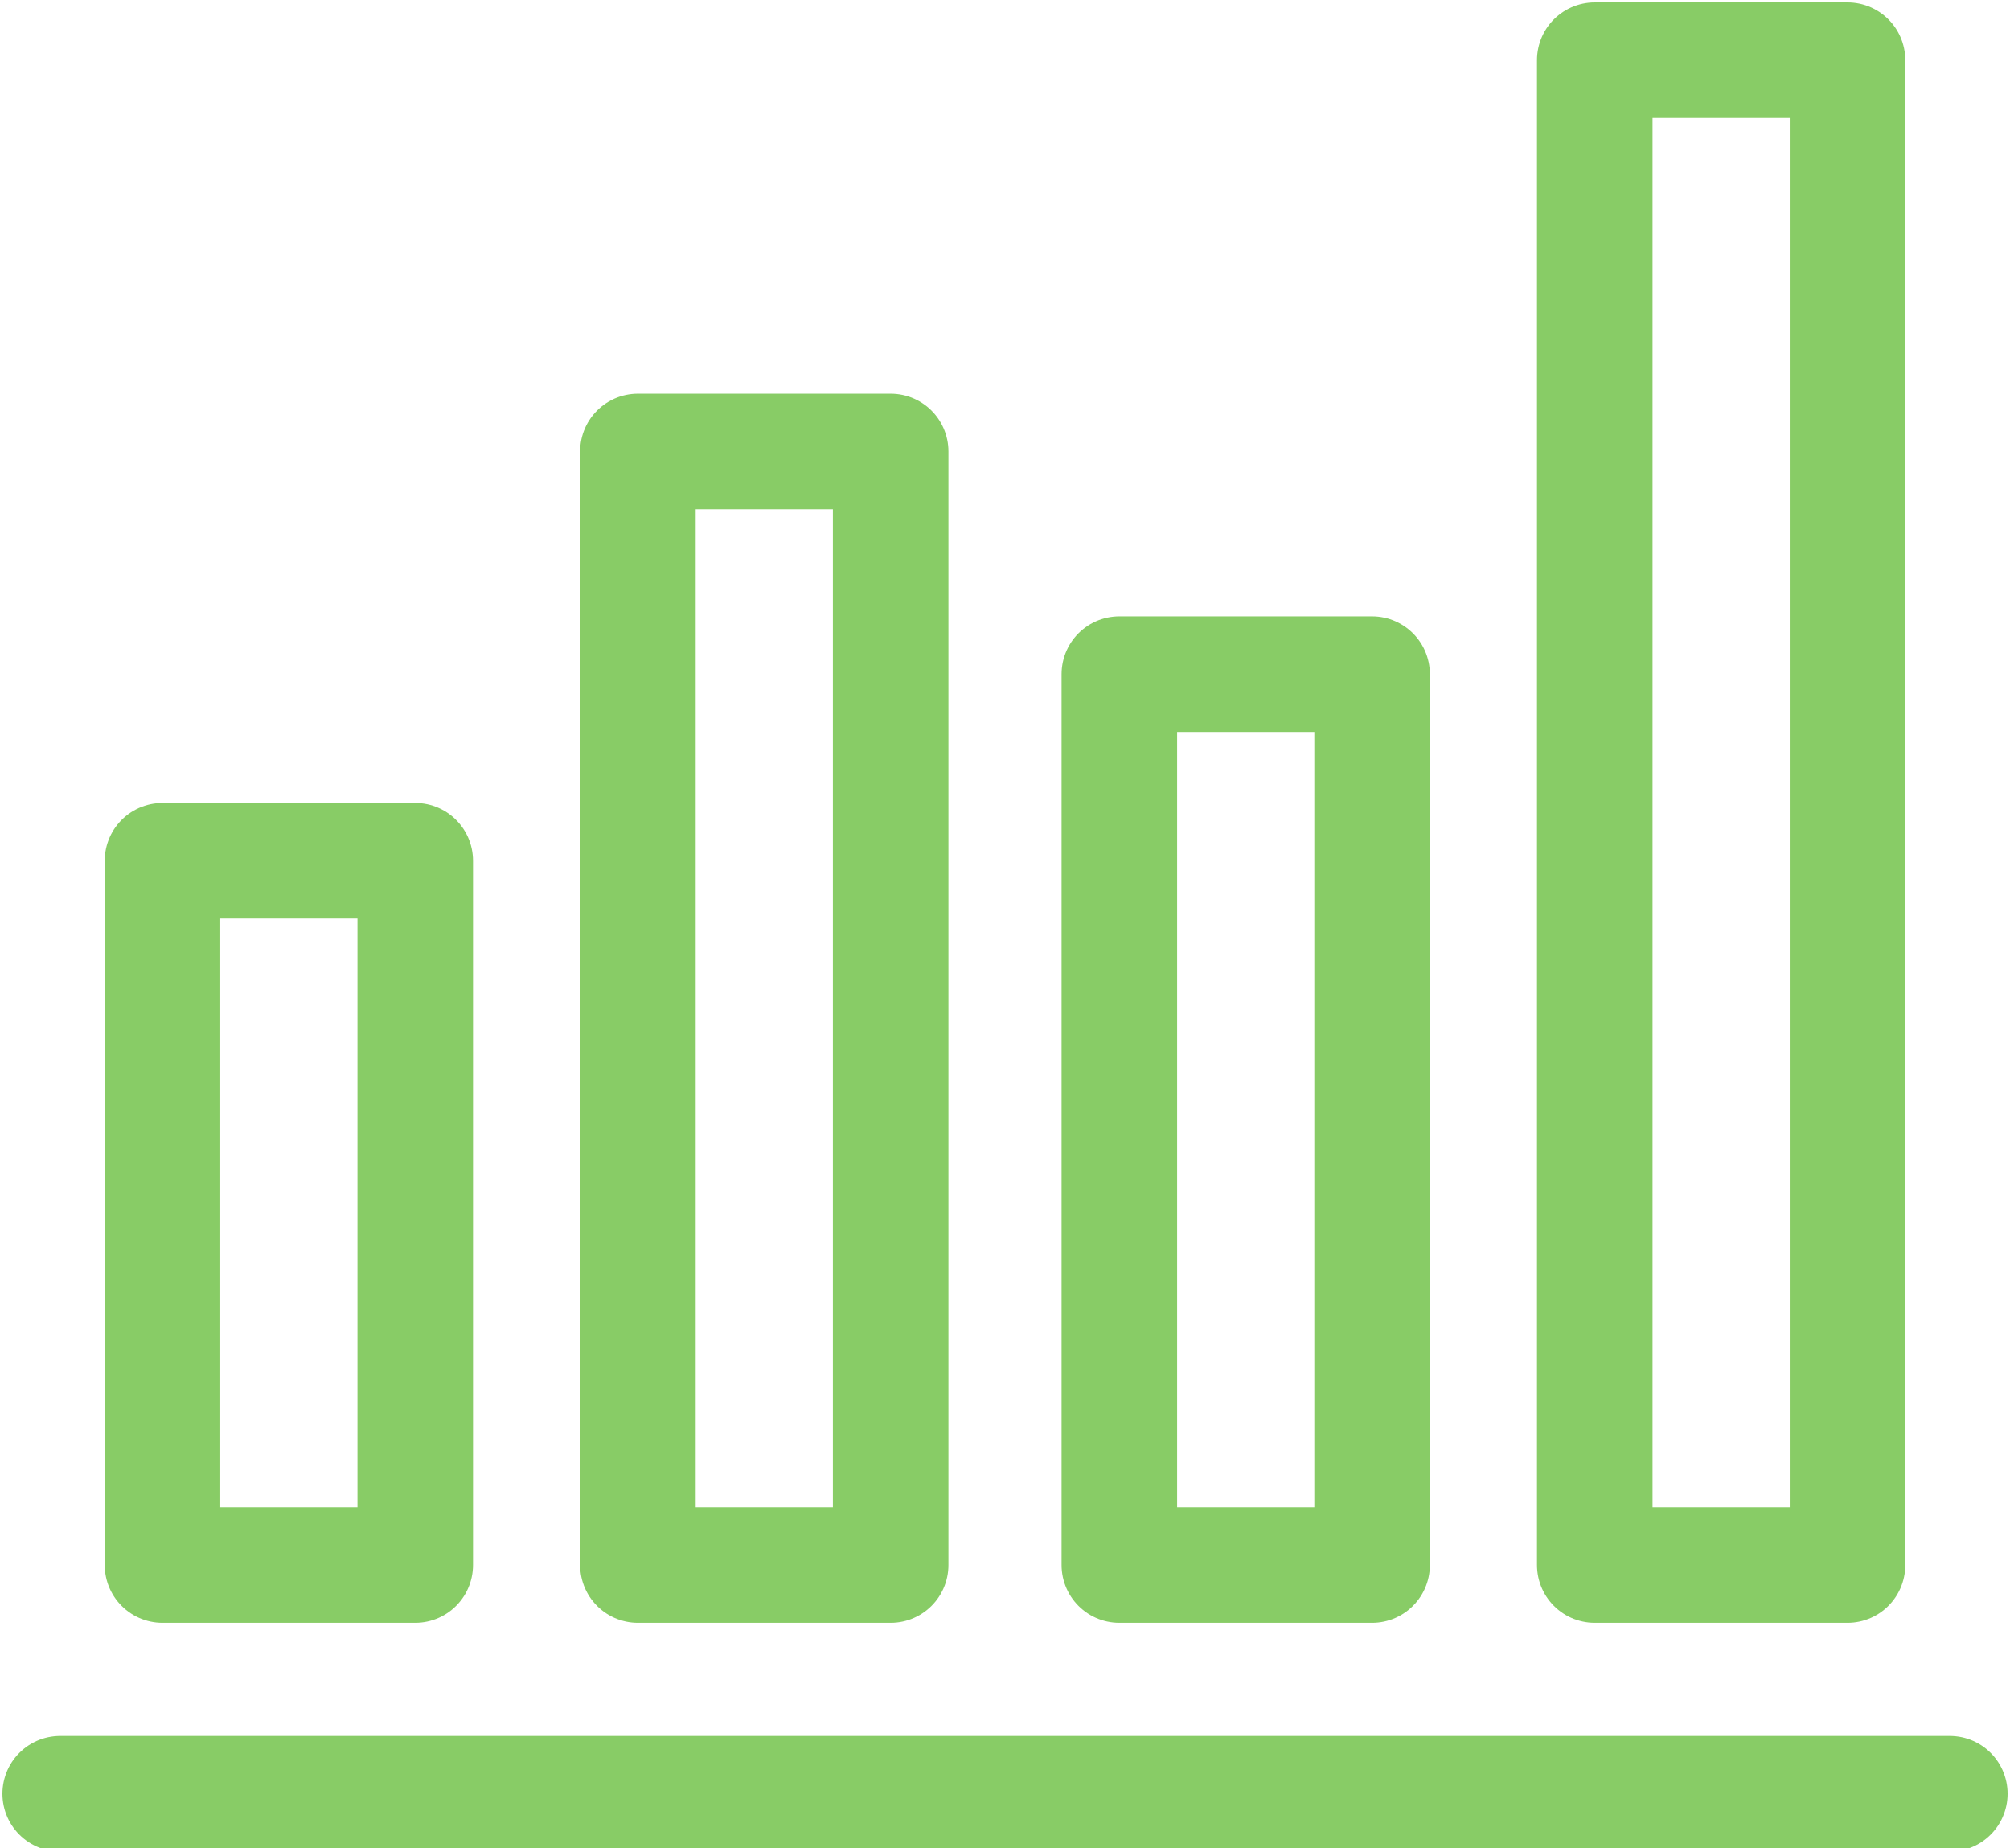
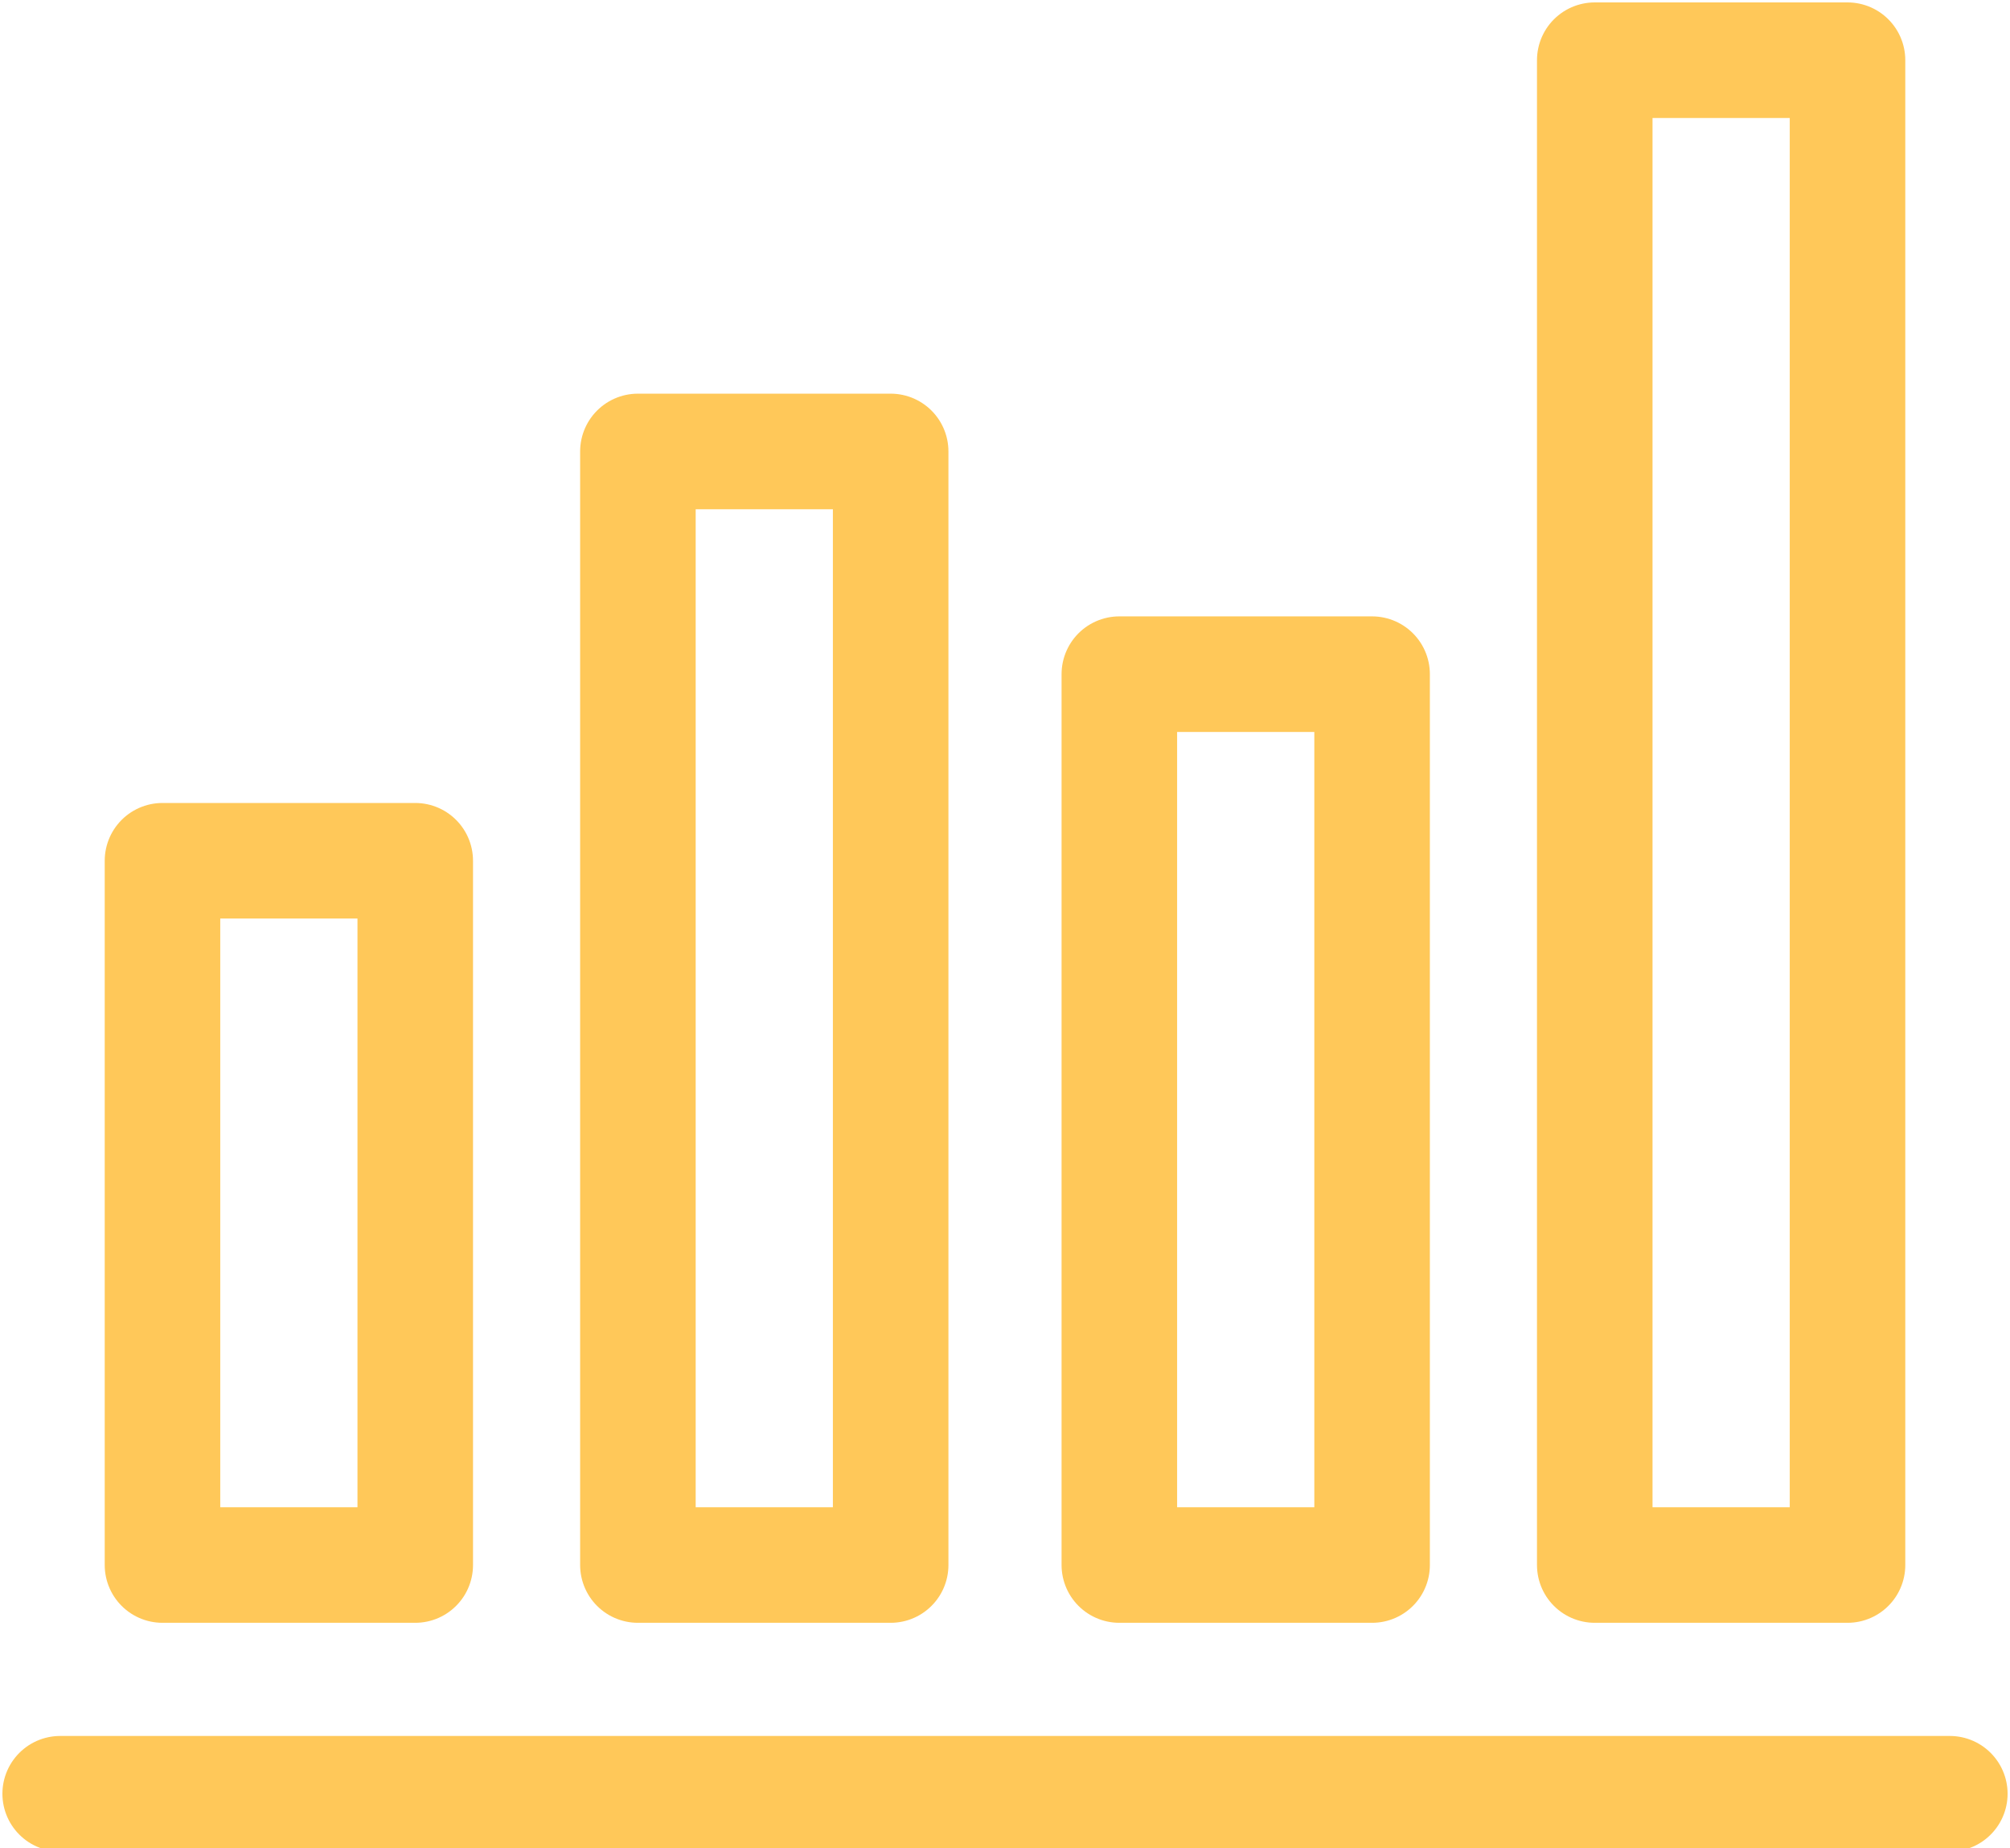
<svg xmlns="http://www.w3.org/2000/svg" version="1.1" id="Layer_1" x="0px" y="0px" viewBox="0 0 33.4 30.7" enable-background="new 0 0 33.4 30.7" xml:space="preserve">
-   <line fill="none" stroke="#88CC66" stroke-width="1.92" stroke-linecap="round" stroke-linejoin="round" stroke-miterlimit="22.926" x1="1" y1="29.8" x2="32.4" y2="29.8" />
-   <polygon fill="none" stroke="#88CC66" stroke-width="1.92" stroke-linecap="round" stroke-linejoin="round" stroke-miterlimit="22.926" points="  2.7,14.3 6.9,14.3 6.9,26 2.7,26 2.7,14.3 " />
-   <polygon fill="none" stroke="#88CC66" stroke-width="1.92" stroke-linecap="round" stroke-linejoin="round" stroke-miterlimit="22.926" points="  10.6,7.5 14.8,7.5 14.8,26 10.6,26 10.6,7.5 " />
-   <polygon fill="none" stroke="#88CC66" stroke-width="1.92" stroke-linecap="round" stroke-linejoin="round" stroke-miterlimit="22.926" points="  18.6,11.2 22.8,11.2 22.8,26 18.6,26 18.6,11.2 " />
-   <polygon fill="none" stroke="#88CC66" stroke-width="1.92" stroke-linecap="round" stroke-linejoin="round" stroke-miterlimit="22.926" points="  26.5,1 30.7,1 30.7,26 26.5,26 26.5,1 " />
+   <line fill="none" stroke="#FFC859" stroke-width="1.92" stroke-linecap="round" stroke-linejoin="round" stroke-miterlimit="22.926" x1="1" y1="29.8" x2="32.4" y2="29.8" />
+   <polygon fill="none" stroke="#FFC859" stroke-width="1.92" stroke-linecap="round" stroke-linejoin="round" stroke-miterlimit="22.926" points="  2.7,14.3 6.9,14.3 6.9,26 2.7,26 2.7,14.3 " />
+   <polygon fill="none" stroke="#FFC859" stroke-width="1.92" stroke-linecap="round" stroke-linejoin="round" stroke-miterlimit="22.926" points="  10.6,7.5 14.8,7.5 14.8,26 10.6,26 10.6,7.5 " />
+   <polygon fill="none" stroke="#FFC859" stroke-width="1.92" stroke-linecap="round" stroke-linejoin="round" stroke-miterlimit="22.926" points="  18.6,11.2 22.8,11.2 22.8,26 18.6,26 18.6,11.2 " />
+   <polygon fill="none" stroke="#FFC859" stroke-width="1.92" stroke-linecap="round" stroke-linejoin="round" stroke-miterlimit="22.926" points="  26.5,1 30.7,1 30.7,26 26.5,26 26.5,1 " />
</svg>
